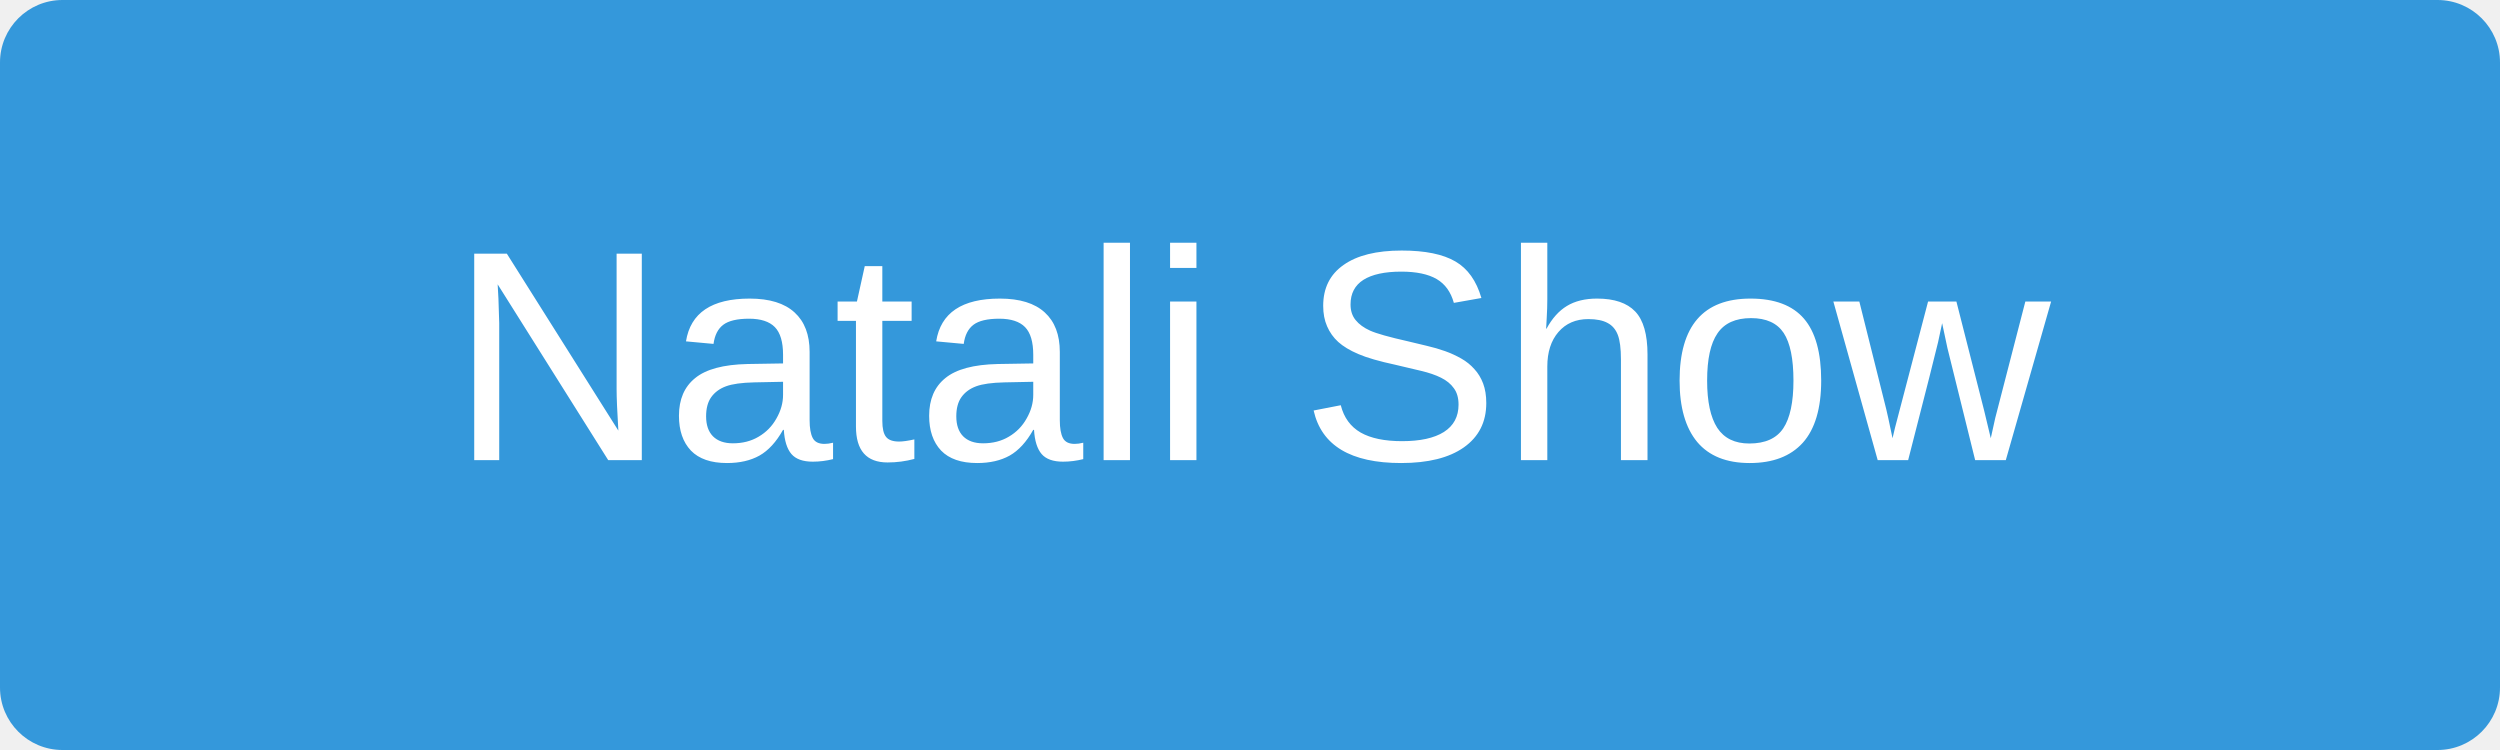
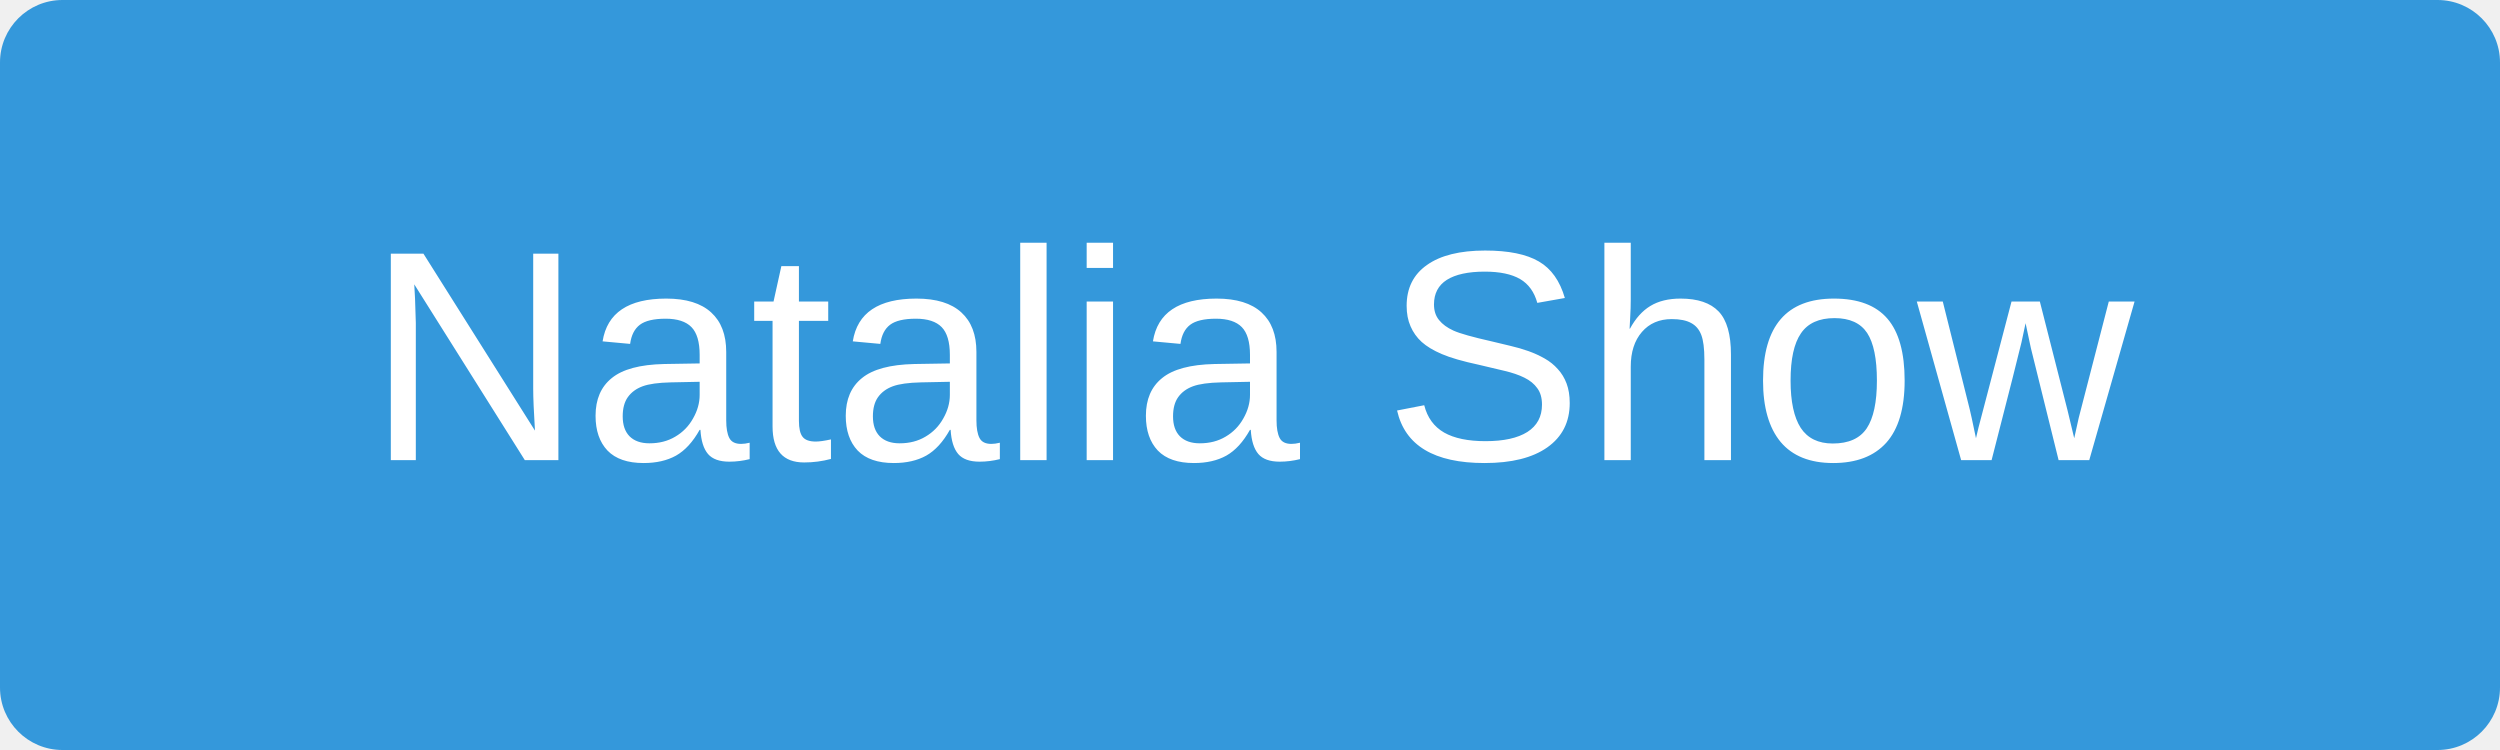
<svg xmlns="http://www.w3.org/2000/svg" width="200" height="60">
  <rect width="100%" height="100%" fill="#3498db" rx="5" />
  <text x="50%" y="50%" font-family="Arial, sans-serif" font-size="24" fill="white" text-anchor="middle" dominant-baseline="middle">
-     Natali Show
+     Natalia Show
  </text>
</svg>
